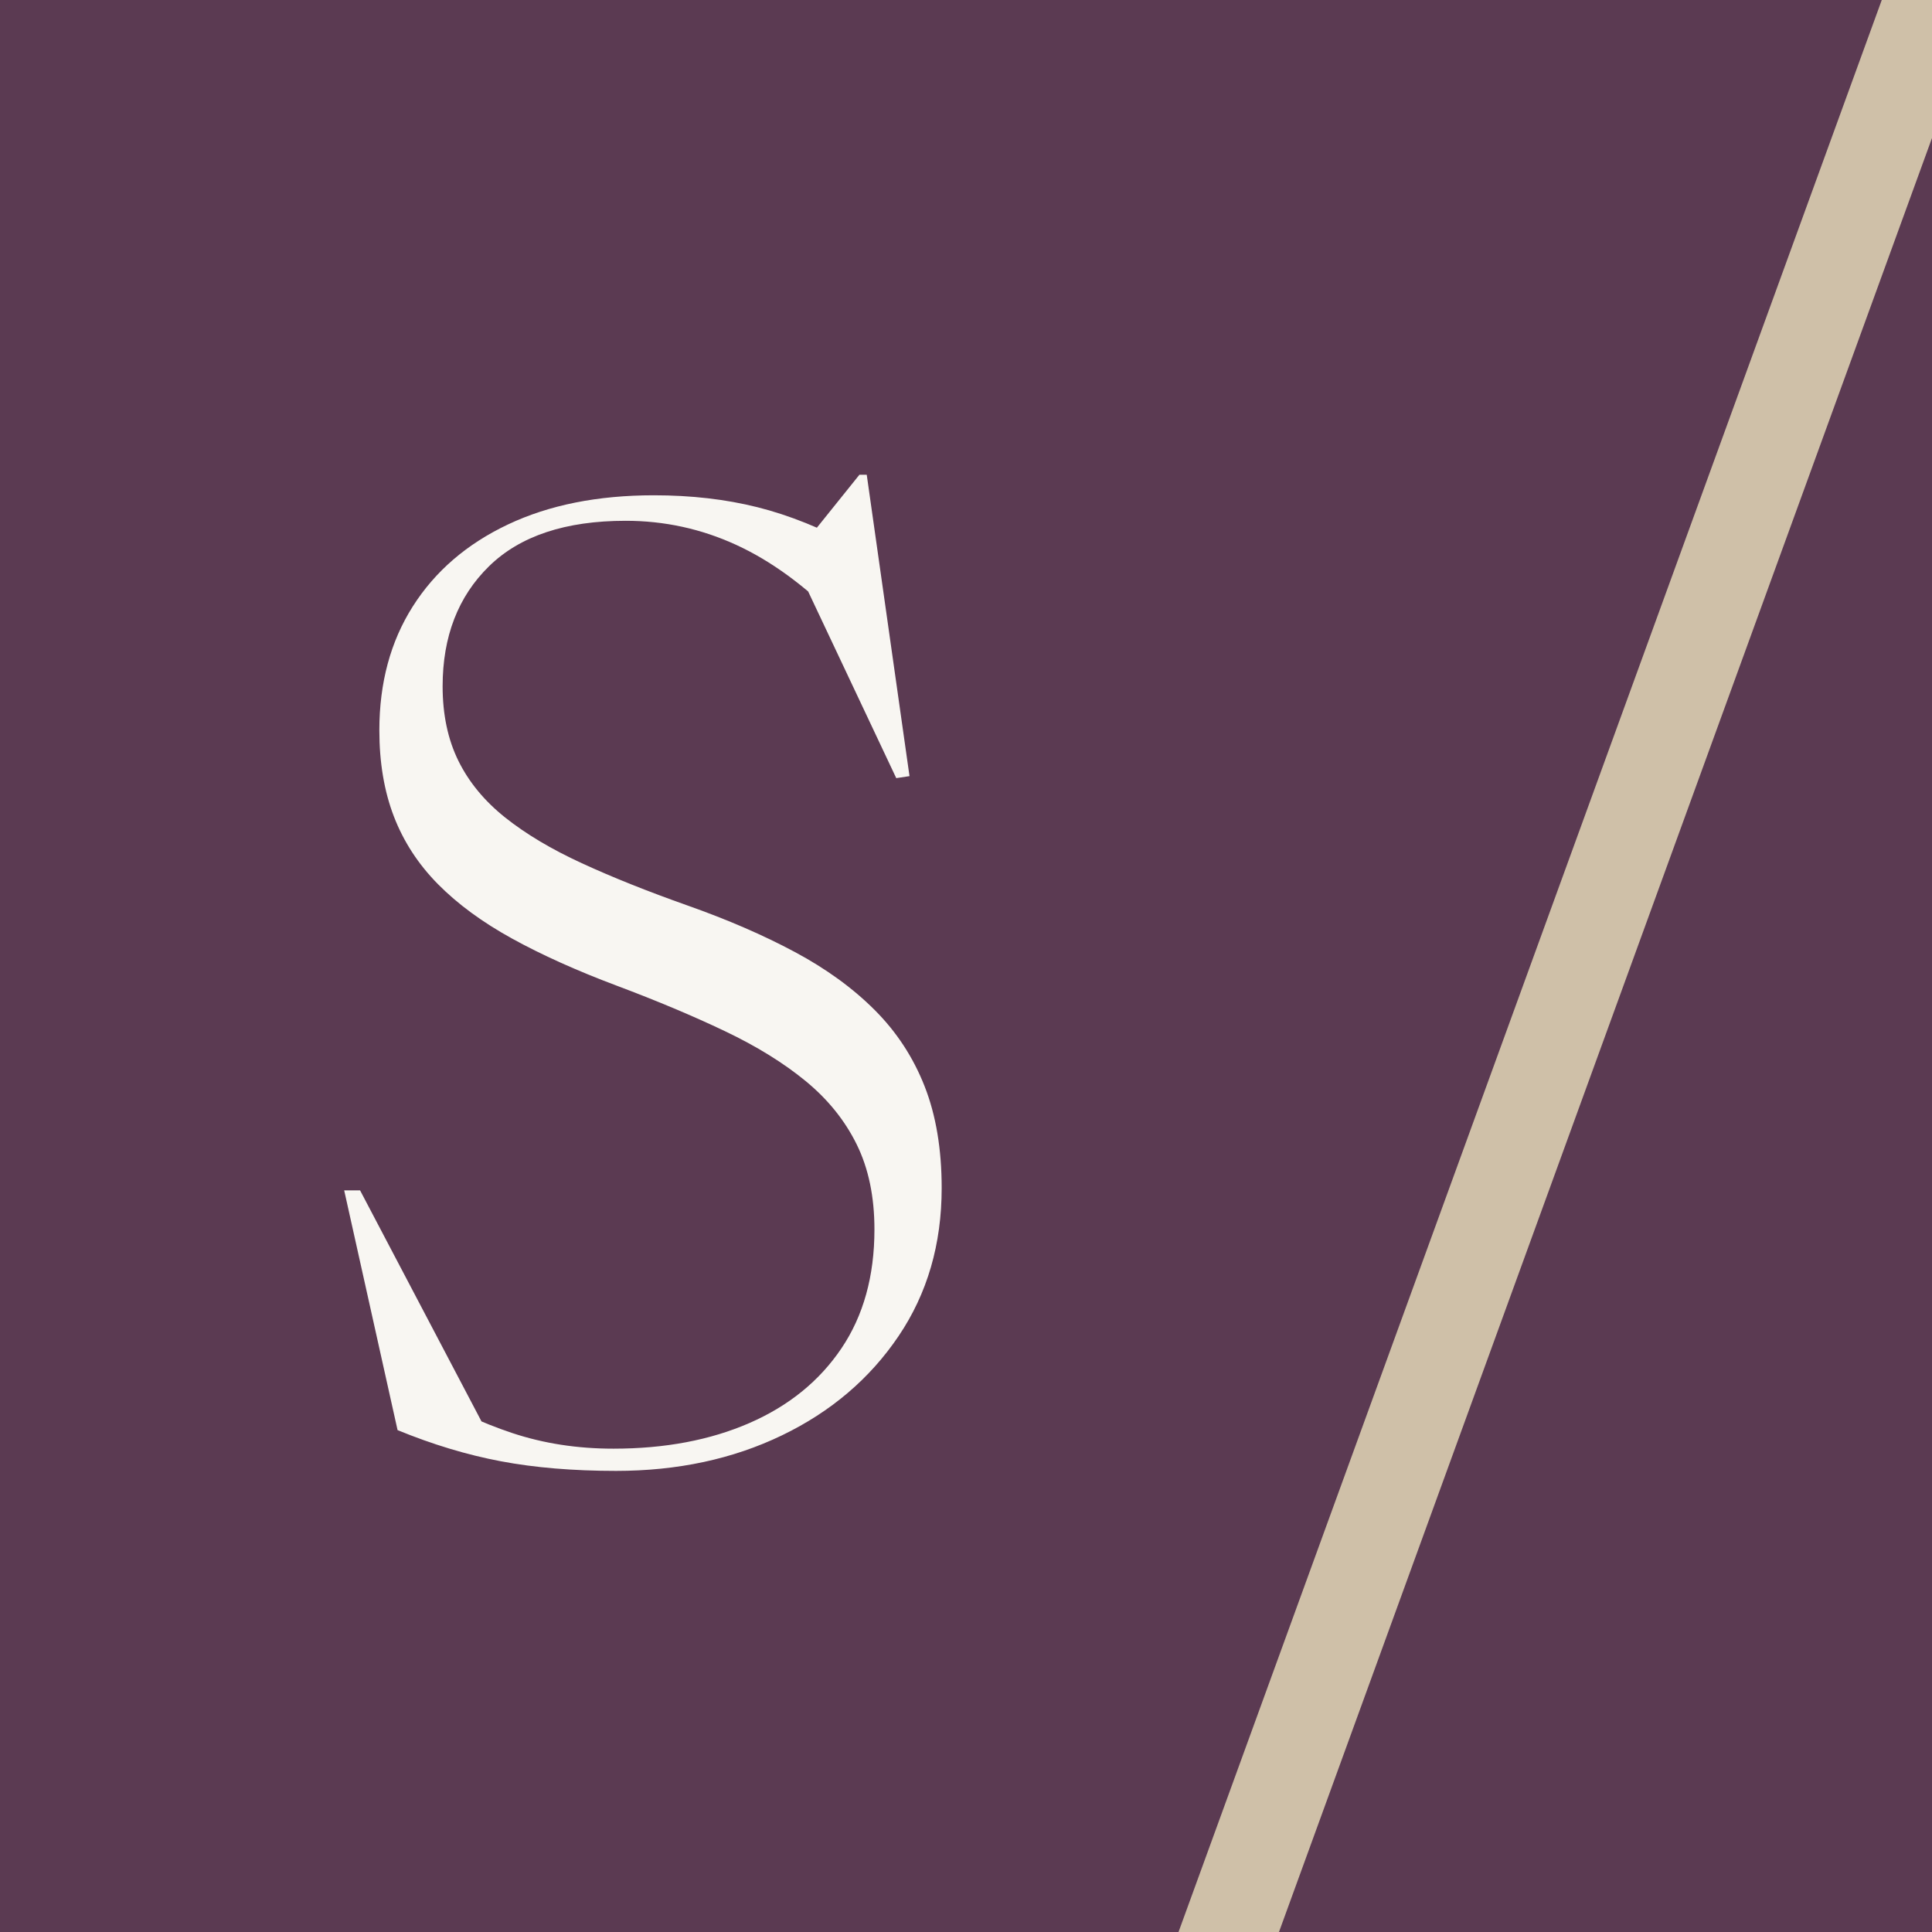
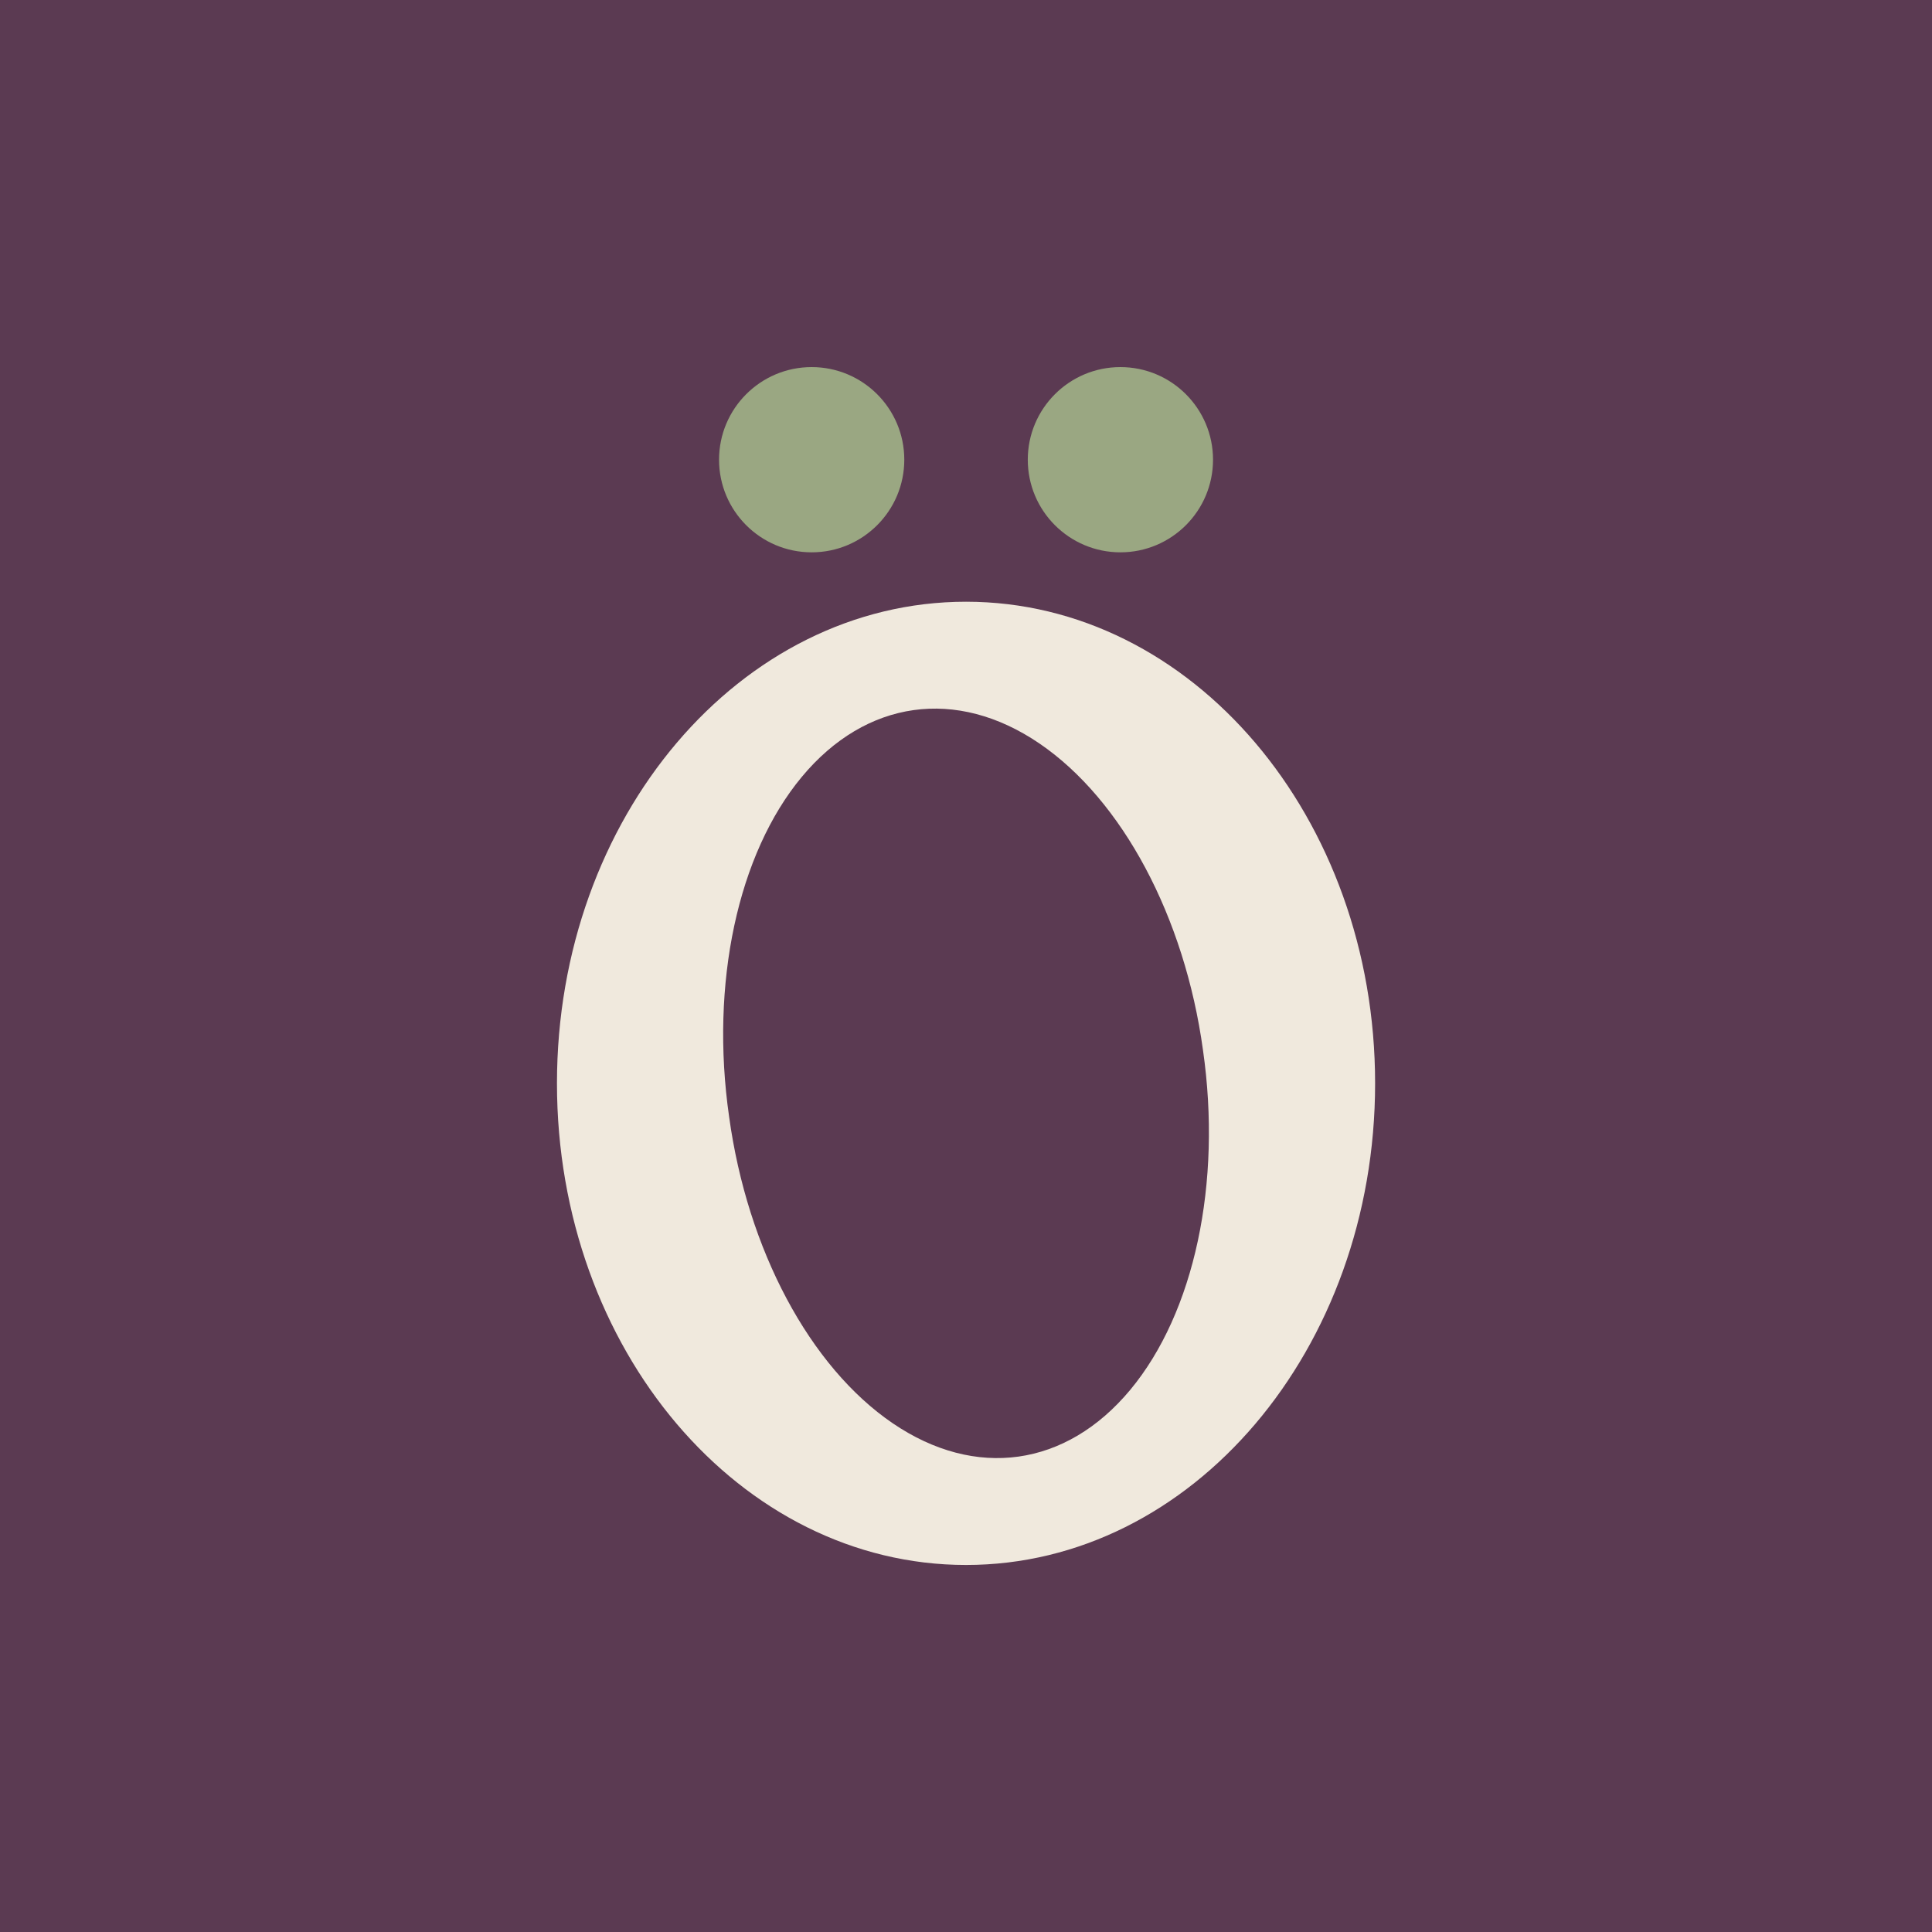
- <svg xmlns="http://www.w3.org/2000/svg" width="1024" height="1024" viewBox="0 0 1000.00 1000.00" fill="none" role="img" aria-label="SEMORA">
-   <rect width="1000.0" height="1000.0" fill="#5B3A52" />
-   <path d="M974.0 0 L1026.0 0 L662.0 1000.0 L610.0 1000.0 Z" fill="#CFC0A8" />
-   <g transform="translate(150.00 754.29)">
-     <path d="M293.28 -471.17 268.78 -476.13 294.84 -508.57H298.62L320.76 -352.56L313.90 -351.53L261.57 -462.41L284.24 -433.38Q258.14 -459.84 231.02 -472.28Q203.90 -484.73 173.86 -484.73Q127.17 -484.73 103.13 -461.21Q79.10 -437.69 79.10 -399.06Q79.10 -377.09 87.24 -360.53Q95.39 -343.97 111.44 -331.17Q127.48 -318.38 151.17 -307.48Q174.86 -296.57 205.94 -285.58Q237.03 -274.59 261.40 -261.54Q285.78 -248.49 302.76 -231.49Q319.75 -214.50 328.58 -192.02Q337.41 -169.55 337.41 -139.36Q337.41 -95.76 315.10 -62.73Q292.79 -29.69 254.69 -11.33Q216.59 7.04 168.88 7.04Q135.58 7.04 109.24 2.06Q82.89 -2.92 55.78 -14.07L28.15 -138.15H36.38L106.37 -4.97L67.27 -34.99Q90.94 -20.58 115.23 -12.52Q139.53 -4.46 167.51 -4.46Q207.50 -4.46 237.97 -17.76Q268.44 -31.06 285.52 -56.38Q302.61 -81.71 302.61 -117.93Q302.61 -143.32 293.43 -161.94Q284.26 -180.55 267.02 -194.72Q249.78 -208.88 225.06 -220.64Q200.34 -232.41 169.25 -244.09Q138.17 -255.76 115.08 -268.47Q91.99 -281.18 76.71 -296.63Q61.44 -312.08 53.89 -331.65Q46.35 -351.22 46.35 -376.27Q46.35 -413.16 63.68 -440.44Q81.01 -467.73 112.93 -482.83Q144.84 -497.93 188.43 -497.93Q217.43 -497.93 242.05 -491.76Q266.68 -485.58 293.28 -471.17Z" fill="#F8F6F2" />
+ <svg xmlns="http://www.w3.org/2000/svg" viewBox="0 0 1000 1000" width="1000" height="1000" fill="none" role="img" aria-label="SEMORA">
+   <rect width="1000" height="1000" fill="#5B3A52" />
+   <g transform="translate(100.52 89.33) scale(0.799)">
+     <path fill-rule="evenodd" clip-rule="evenodd" d="M765.00 590.00A265.00 312.00 0 1 0 235.00 590.00A265.00 312.00 0 1 0 765.00 590.00ZM653.49 568.43A155.00 243.00 -8 1 0 346.51 611.57A155.00 243.00 -8 1 0 653.49 568.43Z" fill="#F0E9DD" />
+     <circle cx="400" cy="186" r="60" fill="#9AA782" />
+     <circle cx="600" cy="186" r="60" fill="#9AA782" />
  </g>
</svg>
